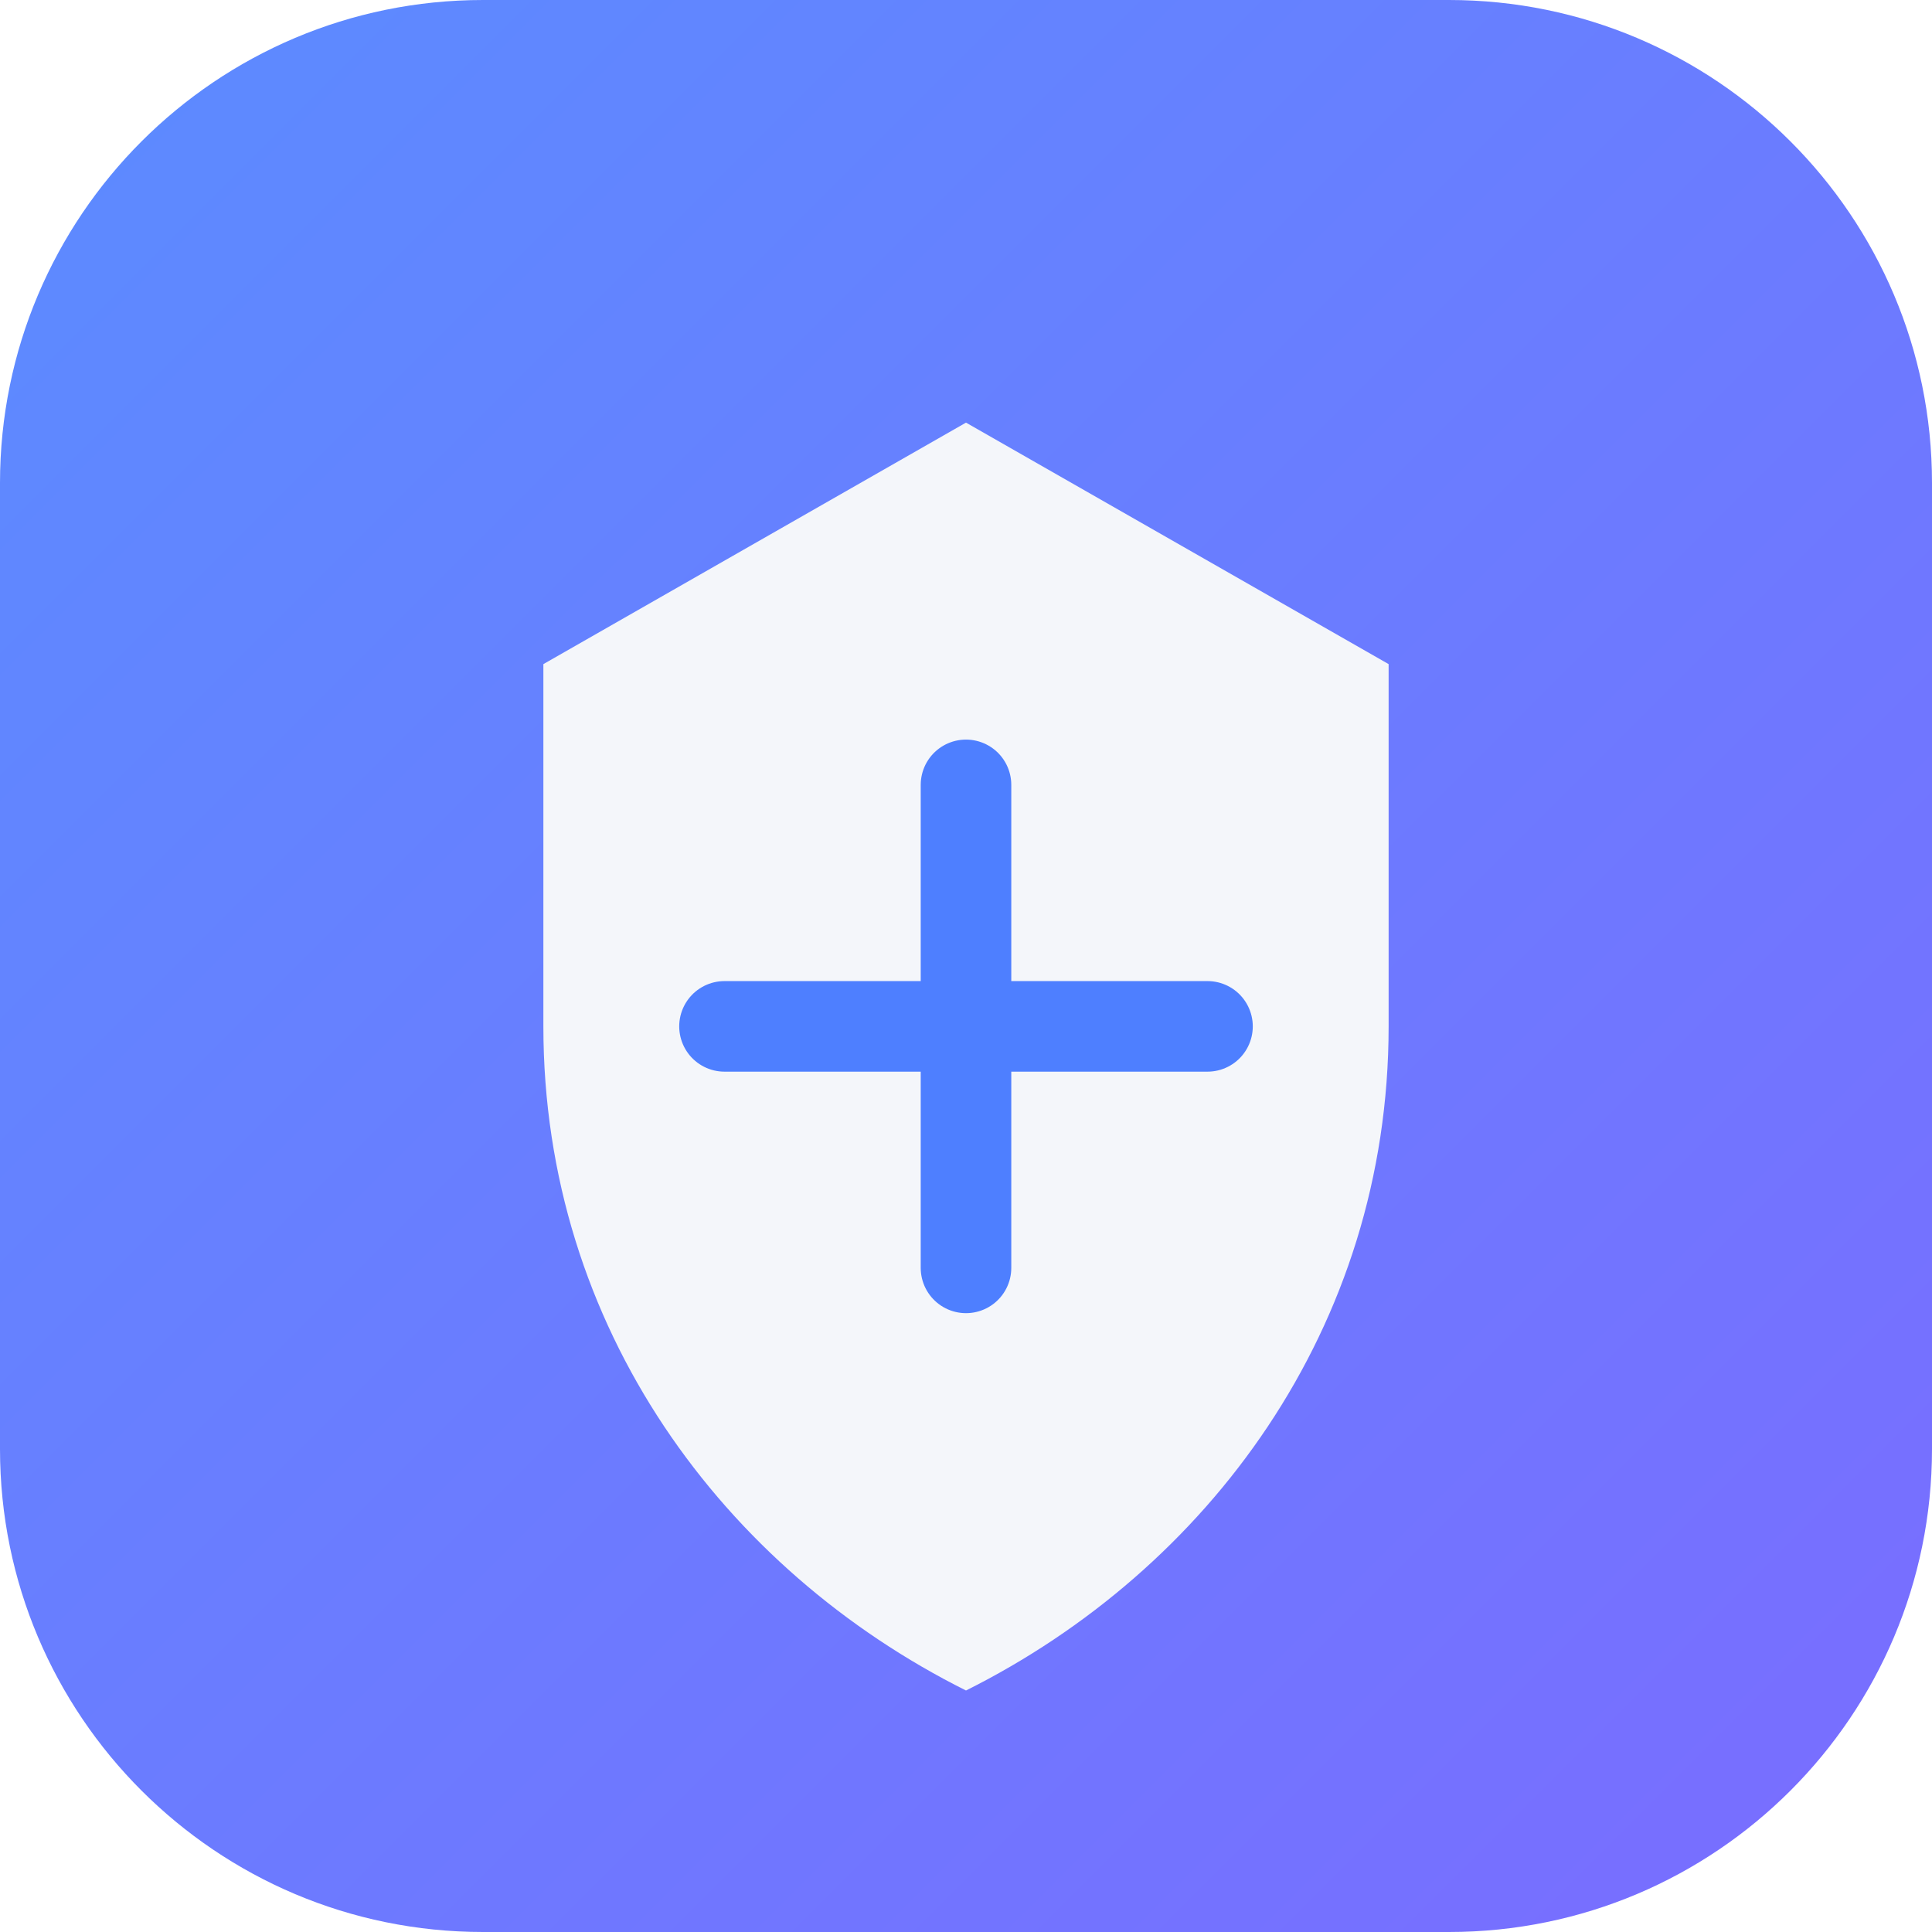
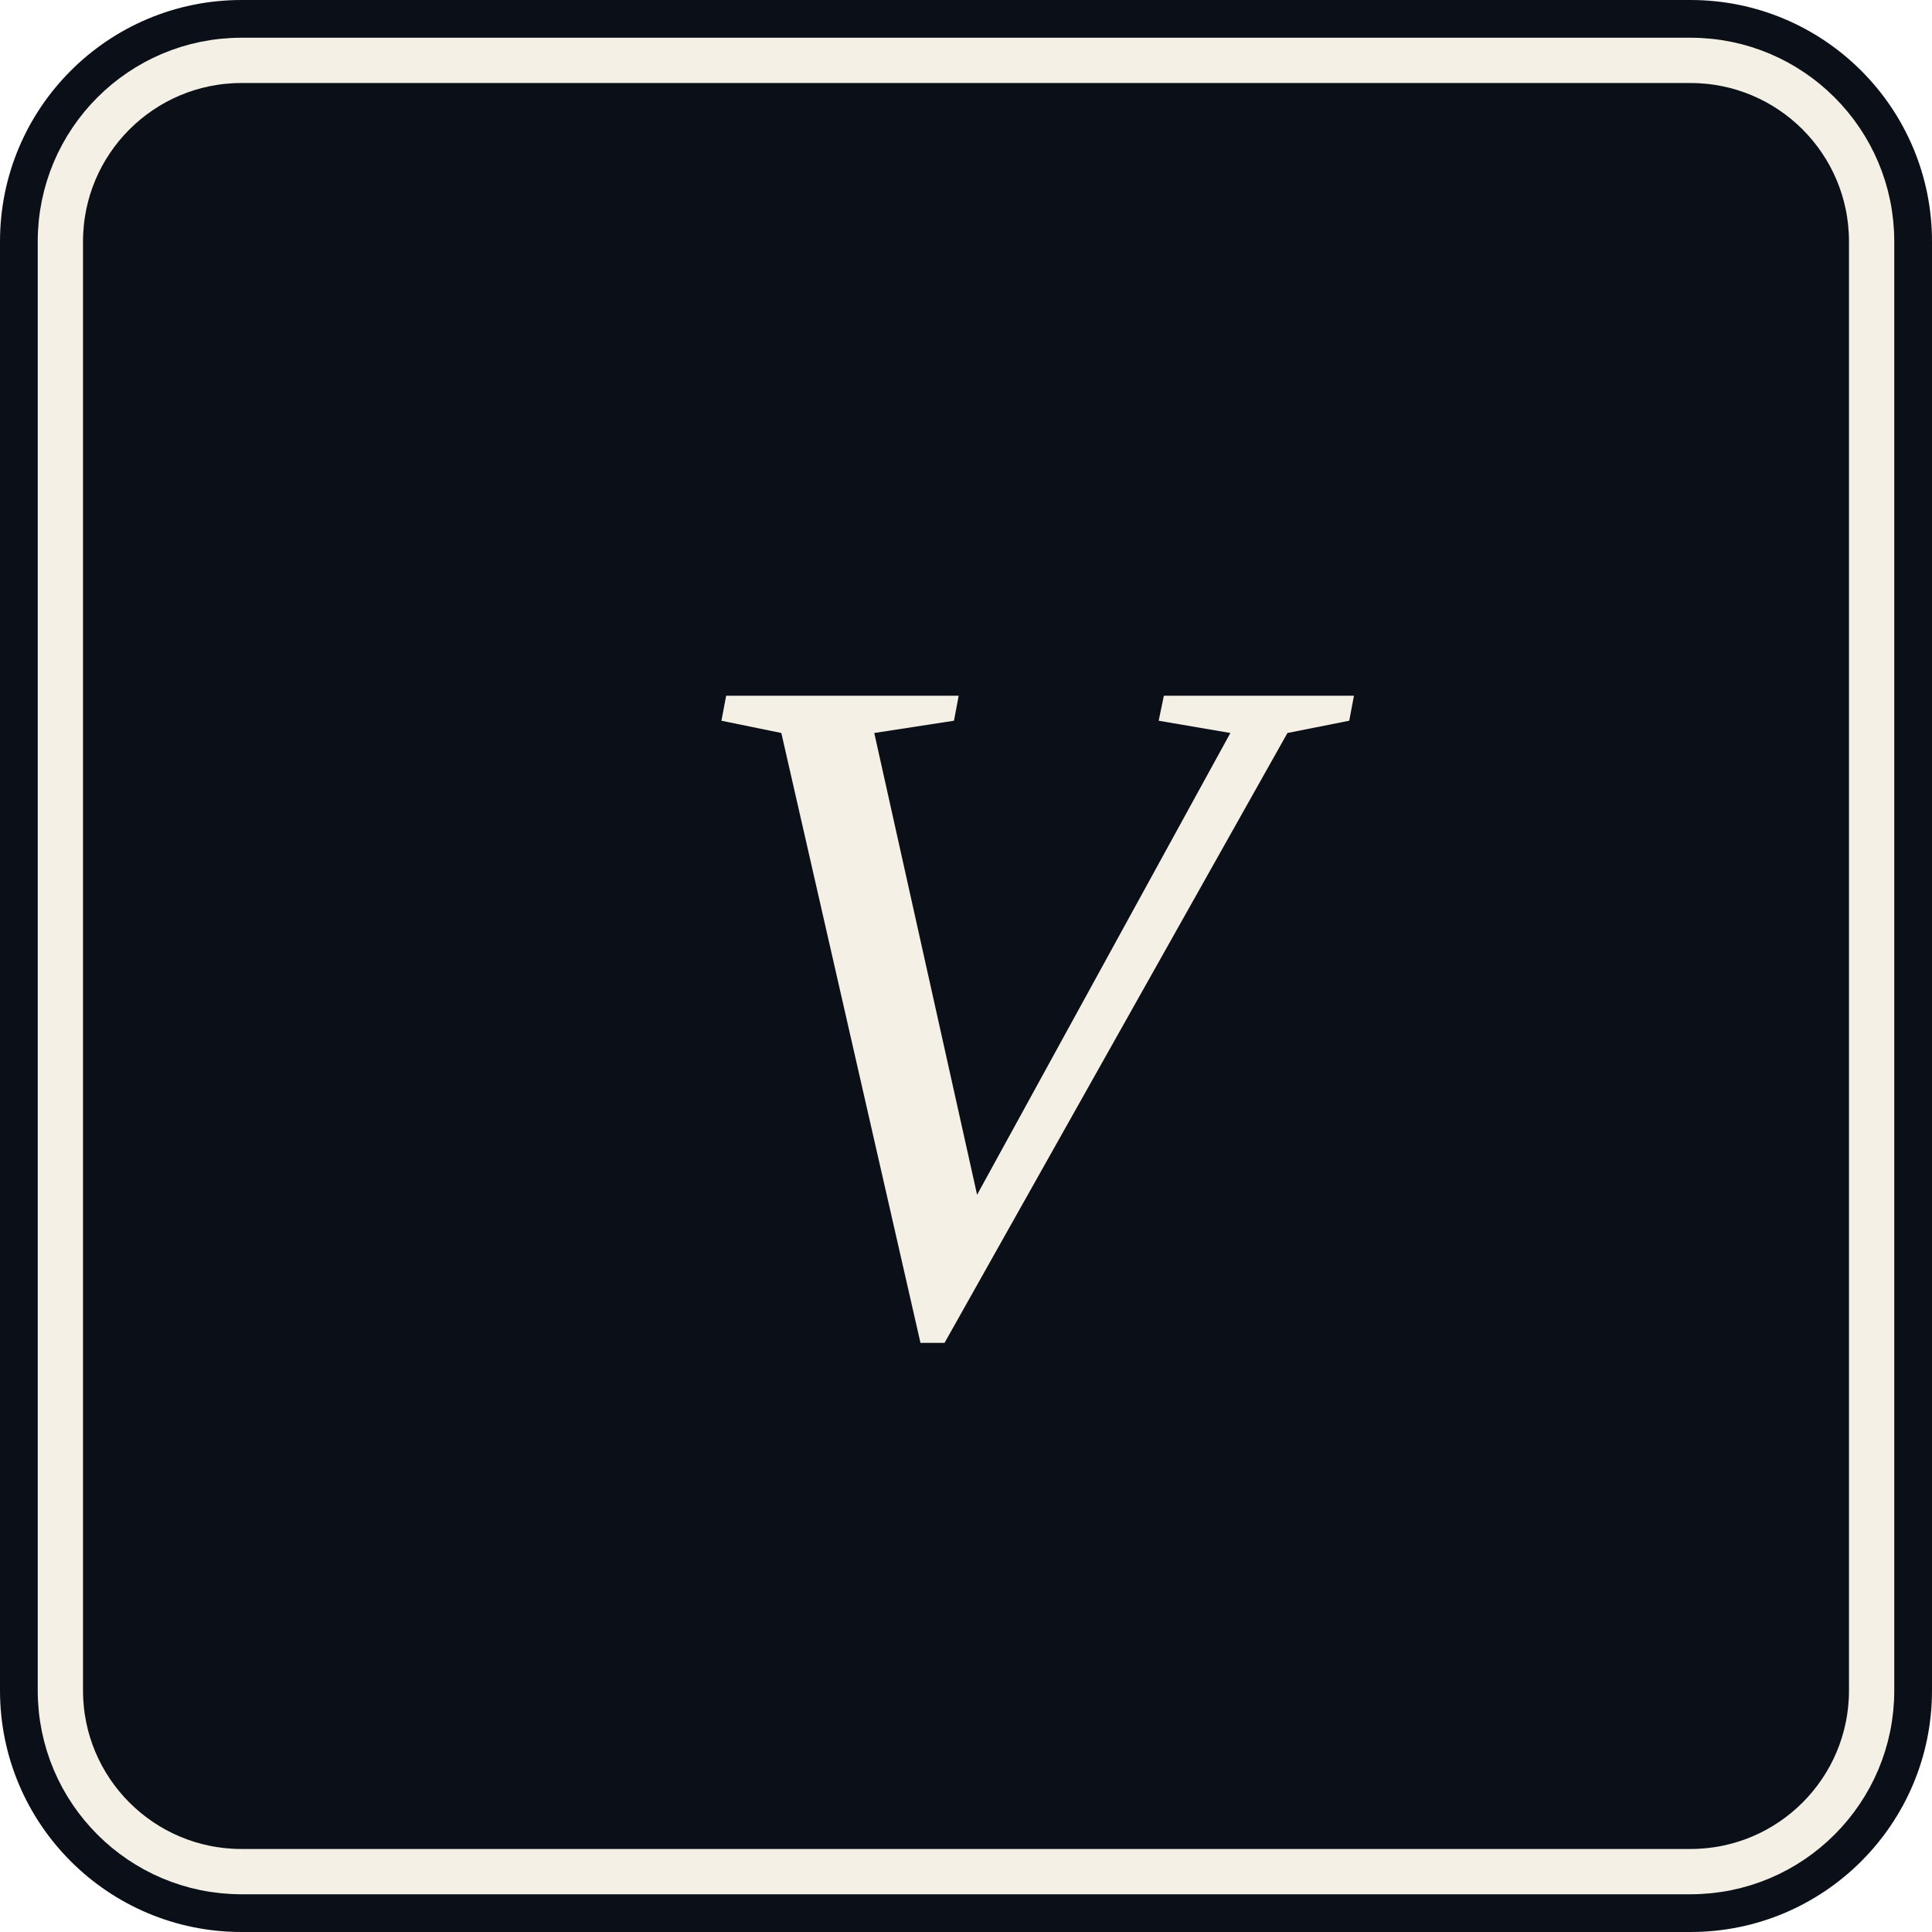
<svg xmlns="http://www.w3.org/2000/svg" viewBox="0 0 64 64">
-   <defs>
-     <linearGradient id="g" x1="0" y1="0" x2="1" y2="1">
-       <stop offset="0" stop-color="#5B8CFF" />
-       <stop offset="1" stop-color="#7A6CFF" />
-     </linearGradient>
-   </defs>
-   <rect width="64" height="64" rx="16" fill="url(#g)" />
-   <path d="M32 14l14 8v12c0 10-6 18-14 22-8-4-14-12-14-22V22z" fill="#F4F6FA" />
-   <path d="M32 26v16M24 34h16" stroke="#4E7FFF" stroke-width="3" stroke-linecap="round" />
+   <rect width="64" height="64" rx="8" fill="#0B1018" />
+   <rect x="2" y="2" width="60" height="60" rx="6" fill="none" stroke="#F4F0E6" stroke-width="1.5" />
+   <text x="32" y="44" text-anchor="middle" font-family="Georgia, 'Times New Roman', serif" font-size="32" font-style="italic" fill="#F4F0E6">V</text>
</svg>
